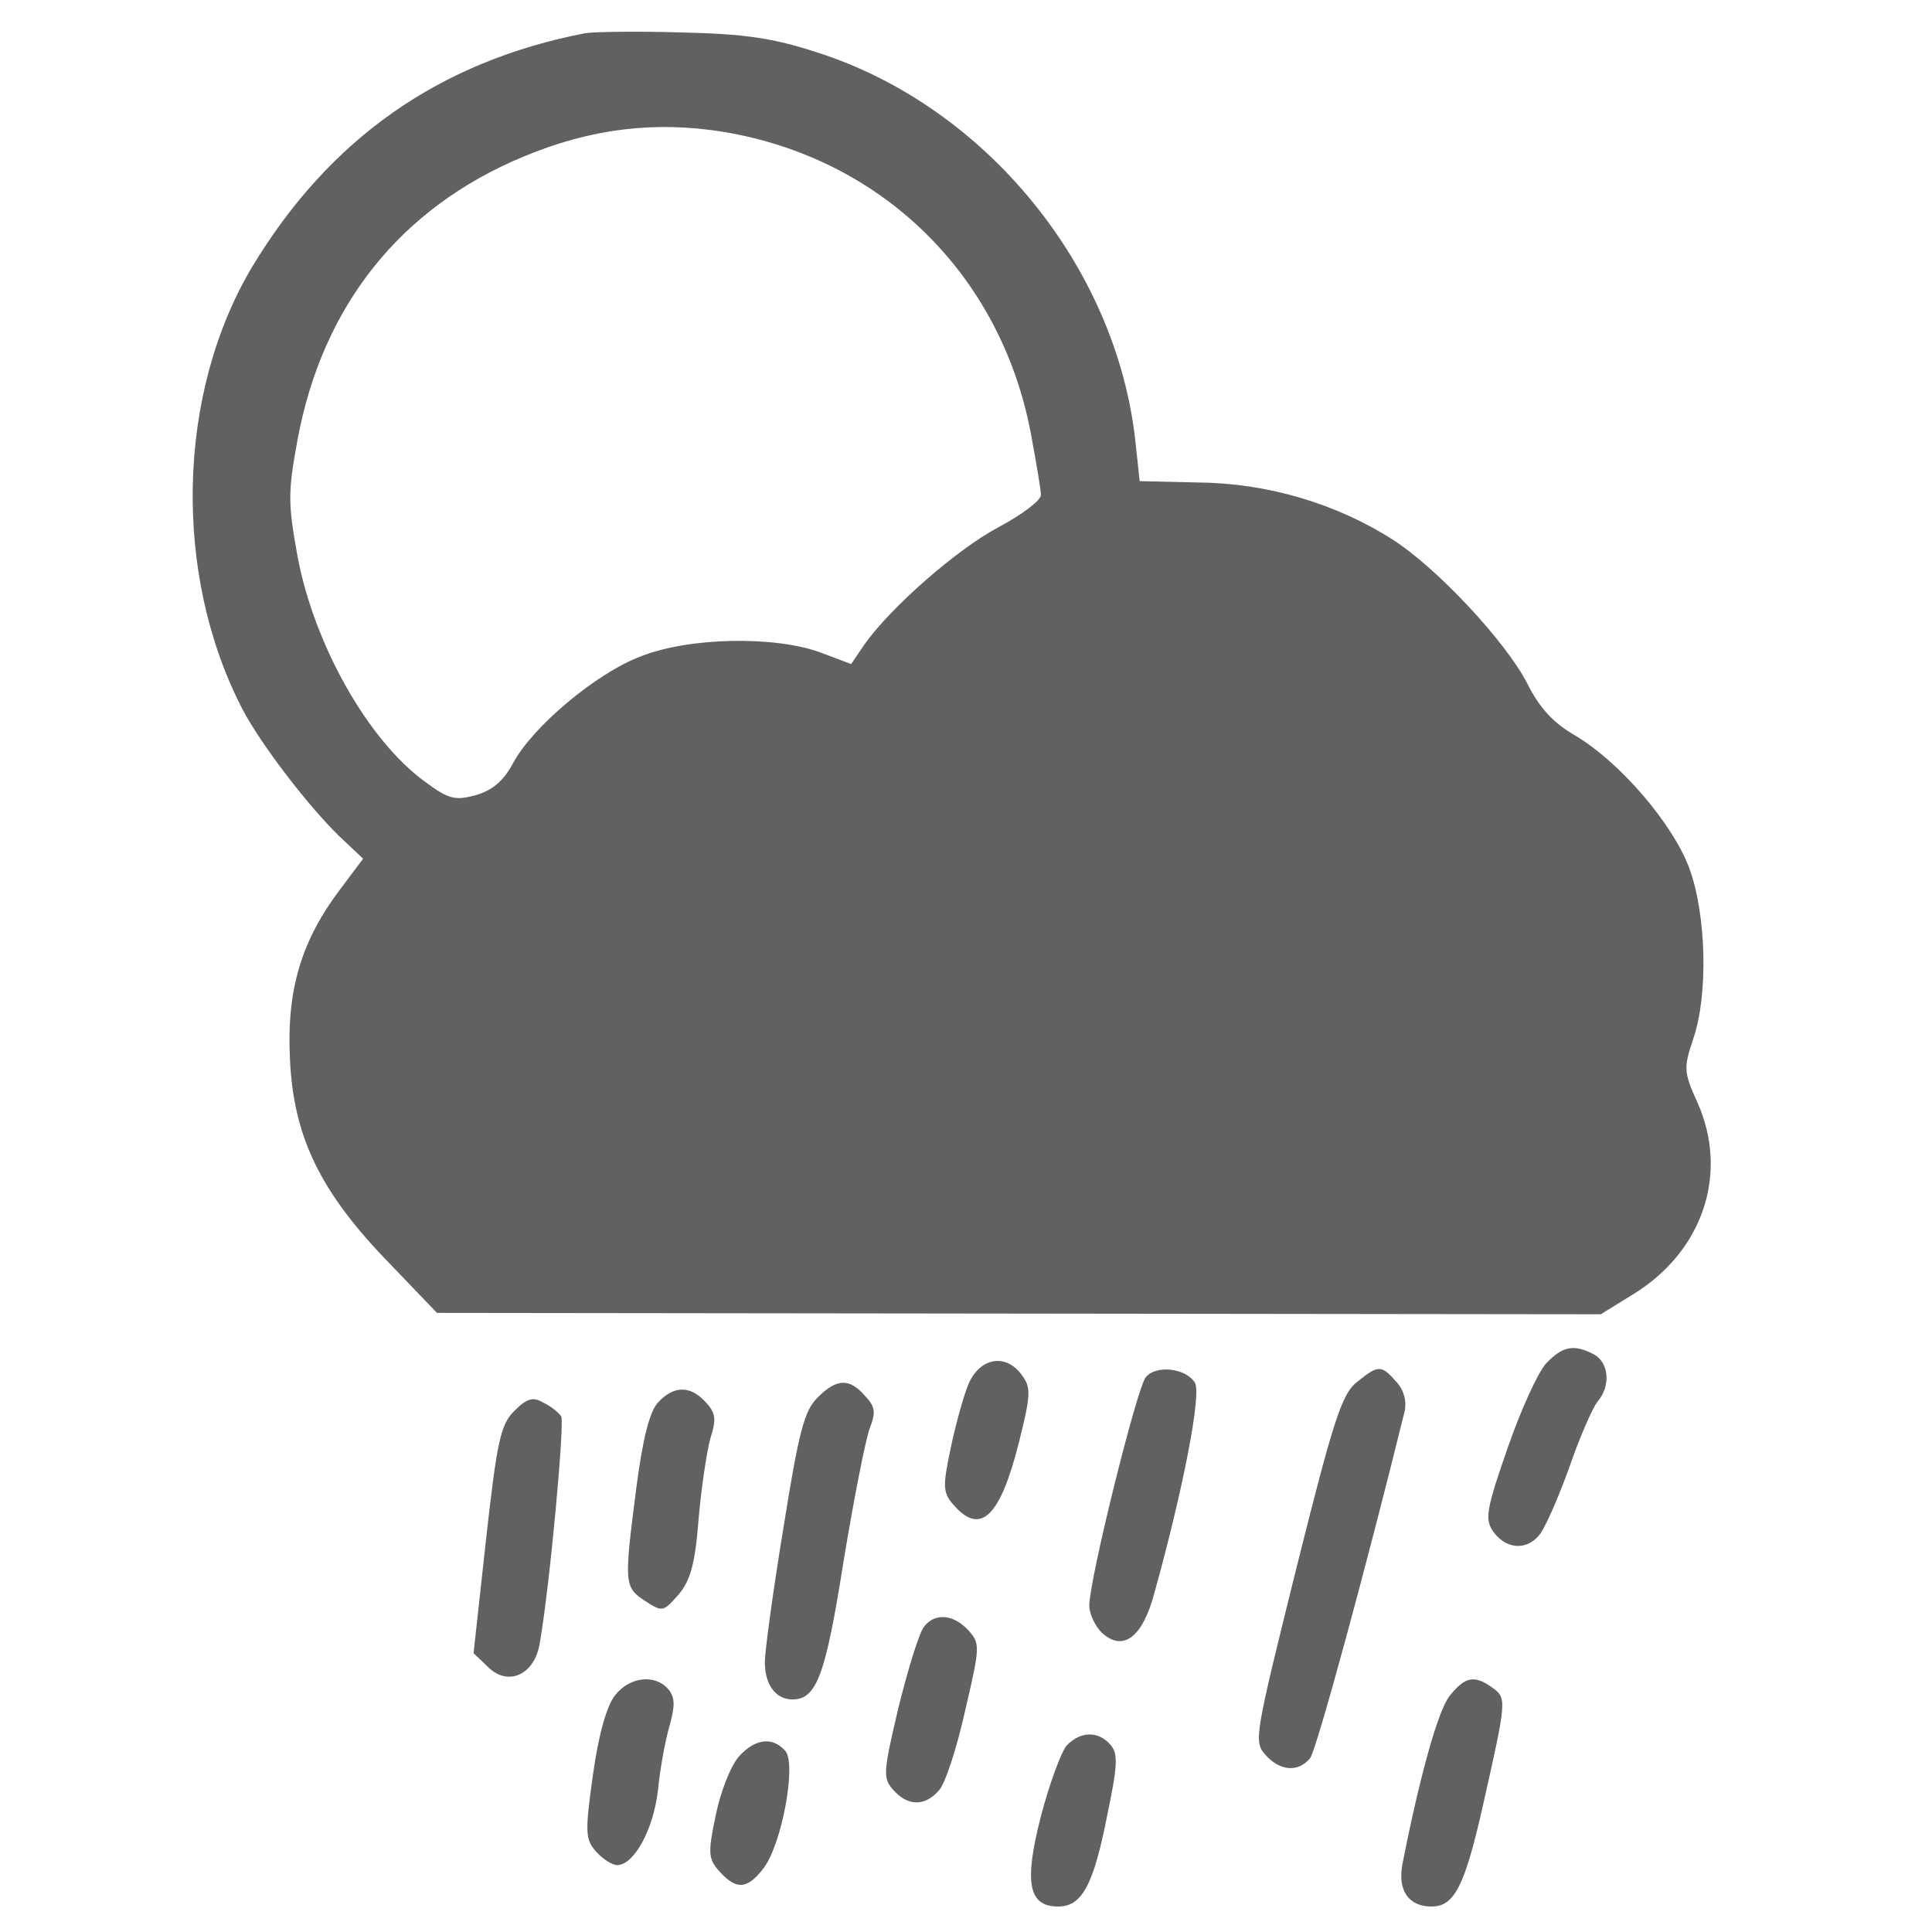
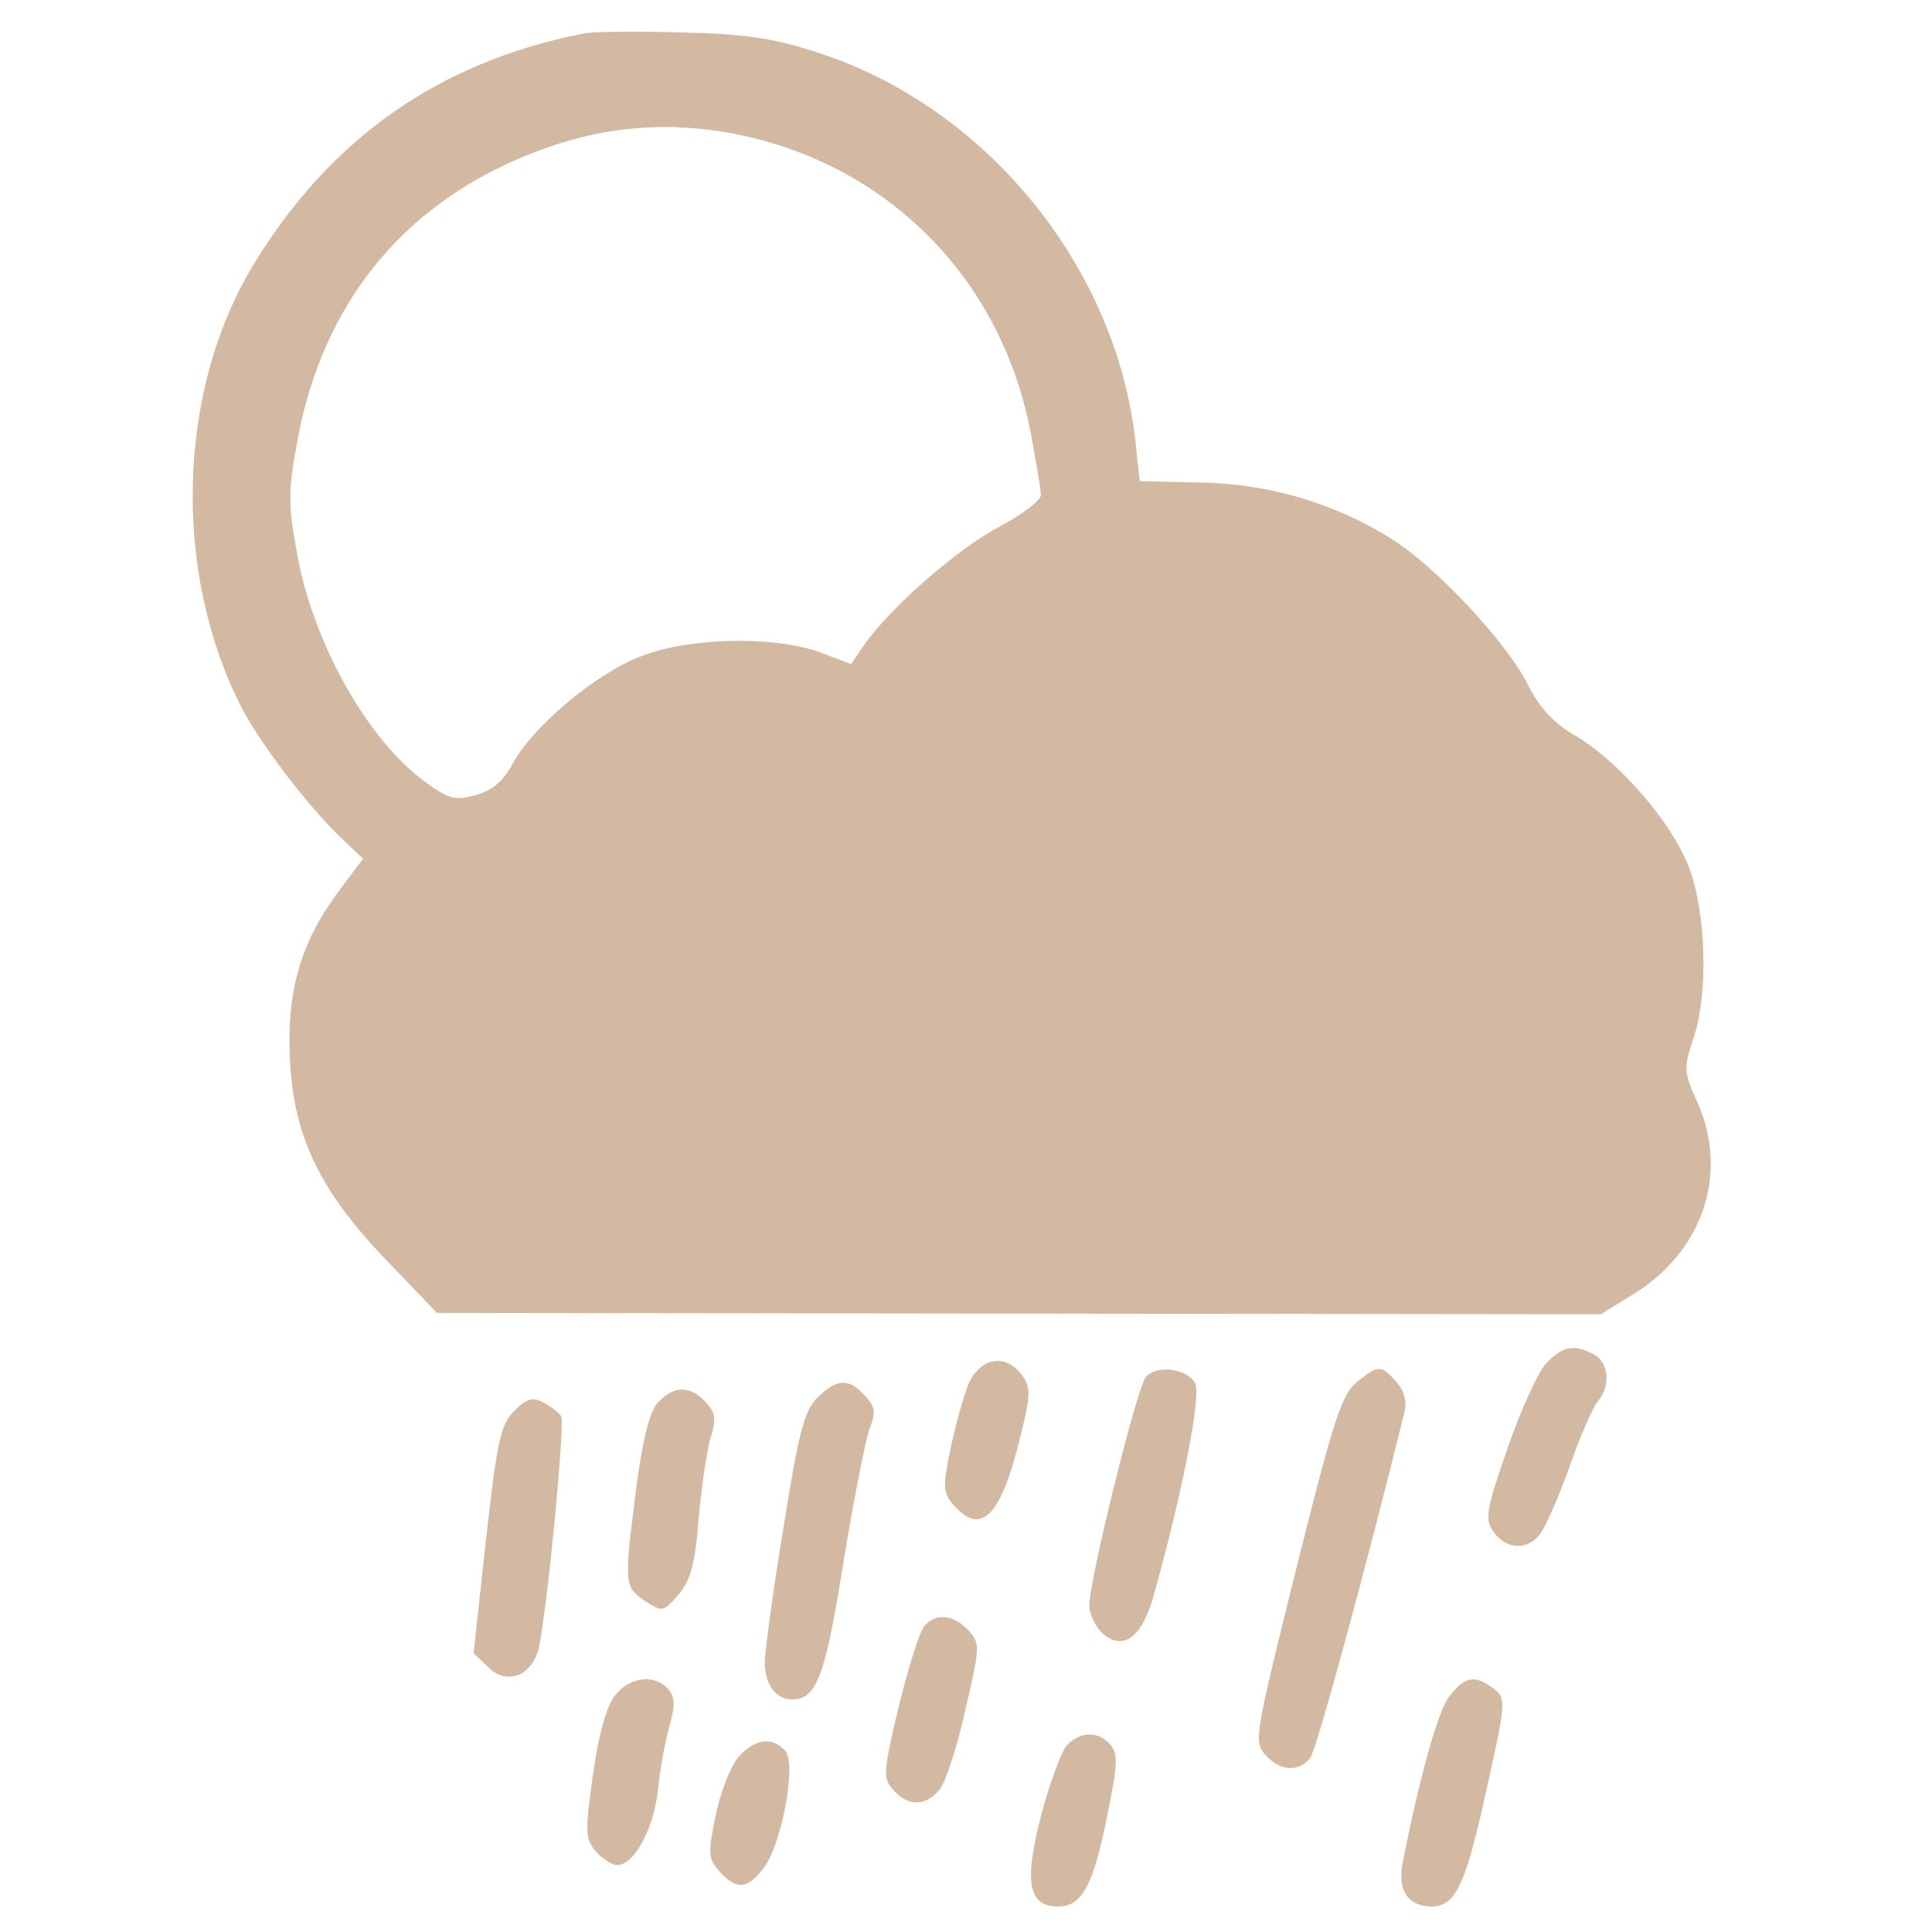
<svg xmlns="http://www.w3.org/2000/svg" version="1.0" width="500" height="500" preserveAspectRatio="xMidYMid meet">
  <rect id="backgroundrect" width="100%" height="100%" x="0" y="0" fill="none" stroke="none" style="" class="" />
  <g class="currentLayer" style="">
-     <g transform="translate(0,509) scale(0.1,-0.1) " fill="#616161" stroke="none" id="svg_1" class="selected" fill-opacity="1">
-       <path d="M1514.959,5004.19 c-378.714,-73.242 -662.75,-273.317 -862.826,-605.586 c-194.716,-326.909 -205.435,-794.943 -25.009,-1143.288 c46.446,-89.319 167.92,-248.308 250.094,-328.695 l62.524,-58.951 l-58.951,-78.601 c-100.038,-132.193 -139.338,-259.026 -130.406,-439.451 c8.932,-201.862 78.601,-344.773 255.454,-526.985 l125.047,-130.406 l1505.925,-1.786 l1505.925,-1.786 l83.96,51.805 c180.425,110.756 248.308,312.618 166.134,496.616 c-35.728,78.601 -35.728,89.319 -10.718,164.348 c39.301,114.329 33.941,323.336 -10.718,443.024 c-42.873,114.329 -180.425,275.104 -296.54,342.987 c-55.378,32.155 -91.106,71.456 -121.474,132.193 c-55.378,108.97 -234.017,300.113 -348.346,373.355 c-144.697,92.892 -323.336,146.484 -501.975,148.27 l-153.629,3.573 l-10.718,100.038 c-48.232,453.743 -387.646,869.971 -823.525,1009.309 c-114.329,37.514 -189.357,48.232 -350.132,51.805 c-112.542,3.573 -225.085,1.786 -250.094,-1.786 zm357.278,-255.454 c409.083,-67.883 716.342,-367.996 794.943,-777.079 c14.291,-76.815 26.796,-150.057 26.796,-162.561 c0,-14.291 -50.019,-51.805 -110.756,-83.96 c-107.183,-57.164 -278.677,-207.221 -346.559,-303.686 l-33.941,-50.019 l-80.387,30.369 c-117.902,42.873 -339.414,39.301 -464.461,-10.718 c-114.329,-42.873 -280.463,-182.212 -330.482,-276.89 c-25.009,-46.446 -53.592,-69.669 -96.465,-82.174 c-53.592,-14.291 -69.669,-10.718 -132.193,35.728 c-146.484,107.183 -285.822,353.705 -328.695,582.363 c-25.009,137.552 -25.009,166.134 0,301.9 c64.31,346.559 266.172,600.226 584.149,732.419 c175.066,73.242 341.2,92.892 518.053,64.31 z" id="svg_2" fill="#616161" />
-       <path d="M4001.611,1561.82 c-21.437,-23.223 -66.096,-121.474 -100.038,-219.726 c-53.592,-153.629 -58.951,-182.212 -39.301,-212.58 c32.155,-48.232 85.747,-53.592 119.688,-14.291 c16.077,17.864 50.019,96.465 78.601,175.066 c26.796,78.601 60.737,155.416 73.242,171.493 c35.728,41.087 30.369,101.824 -8.932,123.261 c-51.805,26.796 -80.387,21.437 -123.261,-23.223 z" id="svg_3" fill="#616161" />
-       <path d="M2506.404,1508.228 c-12.505,-30.369 -33.941,-107.183 -46.446,-167.92 c-21.437,-101.824 -19.65,-114.329 10.718,-148.27 c67.883,-75.028 117.902,-26.796 166.134,164.348 c30.369,121.474 32.155,141.125 8.932,173.28 c-41.087,58.951 -108.97,48.232 -139.338,-21.437 z" id="svg_4" fill="#616161" />
-       <path d="M2965.506,1526.092 c-23.223,-26.796 -146.484,-525.198 -146.484,-591.294 c0,-21.437 16.077,-55.378 33.941,-71.456 c53.592,-48.232 103.611,-10.718 133.979,101.824 c75.028,269.745 123.261,518.053 105.397,546.635 c-23.223,37.514 -100.038,46.446 -126.834,14.291 z" id="svg_5" fill="#616161" />
-       <path d="M3512.141,1513.587 c-39.301,-30.369 -60.737,-96.465 -157.202,-482.325 c-107.183,-432.306 -110.756,-448.383 -80.387,-482.325 c37.514,-42.873 85.747,-46.446 116.115,-8.932 c16.077,19.65 148.27,505.548 244.735,898.553 c5.359,25.009 -1.786,53.592 -21.437,75.028 c-39.301,44.66 -46.446,44.66 -101.824,0 z" id="svg_6" fill="#616161" />
-       <path d="M2115.185,1472.501 c-33.941,-33.941 -48.232,-89.319 -87.533,-335.841 c-26.796,-162.561 -48.232,-319.763 -48.232,-348.346 c0,-58.951 28.582,-96.465 71.456,-96.465 c62.524,0 85.747,62.524 132.193,357.278 c26.796,162.561 57.164,316.191 67.883,344.773 c16.077,41.087 14.291,55.378 -12.505,83.96 c-41.087,46.446 -73.242,44.66 -123.261,-5.359 z" id="svg_7" fill="#616161" />
-       <path d="M1702.529,1459.996 c-21.437,-23.223 -39.301,-94.679 -55.378,-217.939 c-32.155,-250.094 -32.155,-259.026 21.437,-294.754 c46.446,-30.369 48.232,-28.582 87.533,16.077 c30.369,35.728 42.873,78.601 51.805,194.716 c7.146,82.174 21.437,176.852 30.369,209.007 c16.077,50.019 14.291,66.096 -12.505,94.679 c-39.301,42.873 -82.174,42.873 -123.261,-1.786 z" id="svg_8" fill="#616161" />
-       <path d="M1330.961,1438.559 c-35.728,-35.728 -44.66,-78.601 -73.242,-334.055 l-32.155,-292.968 l37.514,-35.728 c51.805,-51.805 121.474,-19.65 133.979,62.524 c26.796,155.416 64.31,569.858 55.378,585.935 c-5.359,8.932 -26.796,26.796 -46.446,35.728 c-26.796,16.077 -42.873,10.718 -75.028,-21.437 z" id="svg_9" fill="#616161" />
-       <path d="M2392.075,881.206 c-12.505,-14.291 -41.087,-107.183 -66.096,-207.221 c-41.087,-173.28 -41.087,-185.784 -14.291,-216.153 c37.514,-42.873 82.174,-42.873 117.902,-1.786 c16.077,16.077 46.446,108.97 67.883,205.435 c39.301,167.92 39.301,175.066 8.932,209.007 c-37.514,41.087 -85.747,46.446 -114.329,10.718 z" id="svg_10" fill="#616161" />
-       <path d="M1591.773,702.567 c-21.437,-26.796 -42.873,-101.824 -57.164,-205.435 c-21.437,-151.843 -19.65,-167.92 8.932,-200.075 c16.077,-17.864 41.087,-33.941 53.592,-33.941 c42.873,0 92.892,89.319 105.397,191.144 c5.359,57.164 19.65,133.979 30.369,169.707 c14.291,51.805 14.291,73.242 -3.573,94.679 c-33.941,39.301 -100.038,32.155 -137.552,-16.077 z" id="svg_11" fill="#616161" />
-       <path d="M3751.517,700.781 c-30.369,-37.514 -78.601,-214.367 -121.474,-432.306 c-14.291,-69.669 14.291,-112.542 75.028,-112.542 c58.951,0 85.747,53.592 132.193,259.026 c62.524,276.89 62.524,280.463 25.009,307.259 c-46.446,33.941 -71.456,28.582 -110.756,-21.437 z" id="svg_12" fill="#616161" />
-       <path d="M2760.071,572.161 c-14.291,-17.864 -44.66,-100.038 -66.096,-182.212 c-44.66,-173.28 -32.155,-234.017 44.66,-234.017 c60.737,0 91.106,53.592 126.834,235.803 c26.796,128.62 28.582,158.989 8.932,182.212 c-32.155,37.514 -78.601,35.728 -114.329,-1.786 z" id="svg_13" fill="#616161" />
-       <path d="M1913.323,545.365 c-21.437,-23.223 -48.232,-91.106 -60.737,-151.843 c-21.437,-101.824 -19.65,-114.329 10.718,-148.27 c42.873,-46.446 69.669,-44.66 110.756,7.146 c48.232,58.951 87.533,269.745 58.951,305.472 c-32.155,37.514 -76.815,33.941 -119.688,-12.505 z" id="svg_14" fill="#616161" />
+     <g transform="translate(0,509) scale(0.1,-0.1) " fill="#d3b8a2" stroke="none" id="svg_1" class="selected" fill-opacity="1">
+       <path d="M1514.959,5004.19 c-378.714,-73.242 -662.75,-273.317 -862.826,-605.586 c-194.716,-326.909 -205.435,-794.943 -25.009,-1143.288 c46.446,-89.319 167.92,-248.308 250.094,-328.695 l62.524,-58.951 l-58.951,-78.601 c-100.038,-132.193 -139.338,-259.026 -130.406,-439.451 c8.932,-201.862 78.601,-344.773 255.454,-526.985 l125.047,-130.406 l1505.925,-1.786 l1505.925,-1.786 l83.96,51.805 c180.425,110.756 248.308,312.618 166.134,496.616 c-35.728,78.601 -35.728,89.319 -10.718,164.348 c39.301,114.329 33.941,323.336 -10.718,443.024 c-42.873,114.329 -180.425,275.104 -296.54,342.987 c-55.378,32.155 -91.106,71.456 -121.474,132.193 c-55.378,108.97 -234.017,300.113 -348.346,373.355 c-144.697,92.892 -323.336,146.484 -501.975,148.27 l-153.629,3.573 l-10.718,100.038 c-48.232,453.743 -387.646,869.971 -823.525,1009.309 c-114.329,37.514 -189.357,48.232 -350.132,51.805 c-112.542,3.573 -225.085,1.786 -250.094,-1.786 zm357.278,-255.454 c409.083,-67.883 716.342,-367.996 794.943,-777.079 c14.291,-76.815 26.796,-150.057 26.796,-162.561 c0,-14.291 -50.019,-51.805 -110.756,-83.96 c-107.183,-57.164 -278.677,-207.221 -346.559,-303.686 l-33.941,-50.019 l-80.387,30.369 c-117.902,42.873 -339.414,39.301 -464.461,-10.718 c-114.329,-42.873 -280.463,-182.212 -330.482,-276.89 c-25.009,-46.446 -53.592,-69.669 -96.465,-82.174 c-53.592,-14.291 -69.669,-10.718 -132.193,35.728 c-146.484,107.183 -285.822,353.705 -328.695,582.363 c-25.009,137.552 -25.009,166.134 0,301.9 c64.31,346.559 266.172,600.226 584.149,732.419 c175.066,73.242 341.2,92.892 518.053,64.31 z" id="svg_2" fill="#d3b8a2" />
+       <path d="M4001.611,1561.82 c-21.437,-23.223 -66.096,-121.474 -100.038,-219.726 c-53.592,-153.629 -58.951,-182.212 -39.301,-212.58 c32.155,-48.232 85.747,-53.592 119.688,-14.291 c16.077,17.864 50.019,96.465 78.601,175.066 c26.796,78.601 60.737,155.416 73.242,171.493 c35.728,41.087 30.369,101.824 -8.932,123.261 c-51.805,26.796 -80.387,21.437 -123.261,-23.223 z" id="svg_3" fill="#d3b8a2" />
+       <path d="M2506.404,1508.228 c-12.505,-30.369 -33.941,-107.183 -46.446,-167.92 c-21.437,-101.824 -19.65,-114.329 10.718,-148.27 c67.883,-75.028 117.902,-26.796 166.134,164.348 c30.369,121.474 32.155,141.125 8.932,173.28 c-41.087,58.951 -108.97,48.232 -139.338,-21.437 z" id="svg_4" fill="#d3b8a2" />
+       <path d="M2965.506,1526.092 c-23.223,-26.796 -146.484,-525.198 -146.484,-591.294 c0,-21.437 16.077,-55.378 33.941,-71.456 c53.592,-48.232 103.611,-10.718 133.979,101.824 c75.028,269.745 123.261,518.053 105.397,546.635 c-23.223,37.514 -100.038,46.446 -126.834,14.291 z" id="svg_5" fill="#d3b8a2" />
+       <path d="M3512.141,1513.587 c-39.301,-30.369 -60.737,-96.465 -157.202,-482.325 c-107.183,-432.306 -110.756,-448.383 -80.387,-482.325 c37.514,-42.873 85.747,-46.446 116.115,-8.932 c16.077,19.65 148.27,505.548 244.735,898.553 c5.359,25.009 -1.786,53.592 -21.437,75.028 c-39.301,44.66 -46.446,44.66 -101.824,0 z" id="svg_6" fill="#d3b8a2" />
+       <path d="M2115.185,1472.501 c-33.941,-33.941 -48.232,-89.319 -87.533,-335.841 c-26.796,-162.561 -48.232,-319.763 -48.232,-348.346 c0,-58.951 28.582,-96.465 71.456,-96.465 c62.524,0 85.747,62.524 132.193,357.278 c26.796,162.561 57.164,316.191 67.883,344.773 c16.077,41.087 14.291,55.378 -12.505,83.96 c-41.087,46.446 -73.242,44.66 -123.261,-5.359 z" id="svg_7" fill="#d3b8a2" />
+       <path d="M1702.529,1459.996 c-21.437,-23.223 -39.301,-94.679 -55.378,-217.939 c-32.155,-250.094 -32.155,-259.026 21.437,-294.754 c46.446,-30.369 48.232,-28.582 87.533,16.077 c30.369,35.728 42.873,78.601 51.805,194.716 c7.146,82.174 21.437,176.852 30.369,209.007 c16.077,50.019 14.291,66.096 -12.505,94.679 c-39.301,42.873 -82.174,42.873 -123.261,-1.786 z" id="svg_8" fill="#d3b8a2" />
+       <path d="M1330.961,1438.559 c-35.728,-35.728 -44.66,-78.601 -73.242,-334.055 l-32.155,-292.968 l37.514,-35.728 c51.805,-51.805 121.474,-19.65 133.979,62.524 c26.796,155.416 64.31,569.858 55.378,585.935 c-5.359,8.932 -26.796,26.796 -46.446,35.728 c-26.796,16.077 -42.873,10.718 -75.028,-21.437 z" id="svg_9" fill="#d3b8a2" />
+       <path d="M2392.075,881.206 c-12.505,-14.291 -41.087,-107.183 -66.096,-207.221 c-41.087,-173.28 -41.087,-185.784 -14.291,-216.153 c37.514,-42.873 82.174,-42.873 117.902,-1.786 c16.077,16.077 46.446,108.97 67.883,205.435 c39.301,167.92 39.301,175.066 8.932,209.007 c-37.514,41.087 -85.747,46.446 -114.329,10.718 z" id="svg_10" fill="#d3b8a2" />
+       <path d="M1591.773,702.567 c-21.437,-26.796 -42.873,-101.824 -57.164,-205.435 c-21.437,-151.843 -19.65,-167.92 8.932,-200.075 c16.077,-17.864 41.087,-33.941 53.592,-33.941 c42.873,0 92.892,89.319 105.397,191.144 c5.359,57.164 19.65,133.979 30.369,169.707 c14.291,51.805 14.291,73.242 -3.573,94.679 c-33.941,39.301 -100.038,32.155 -137.552,-16.077 z" id="svg_11" fill="#d3b8a2" />
+       <path d="M3751.517,700.781 c-30.369,-37.514 -78.601,-214.367 -121.474,-432.306 c-14.291,-69.669 14.291,-112.542 75.028,-112.542 c58.951,0 85.747,53.592 132.193,259.026 c62.524,276.89 62.524,280.463 25.009,307.259 c-46.446,33.941 -71.456,28.582 -110.756,-21.437 z" id="svg_12" fill="#d3b8a2" />
+       <path d="M2760.071,572.161 c-14.291,-17.864 -44.66,-100.038 -66.096,-182.212 c-44.66,-173.28 -32.155,-234.017 44.66,-234.017 c60.737,0 91.106,53.592 126.834,235.803 c26.796,128.62 28.582,158.989 8.932,182.212 c-32.155,37.514 -78.601,35.728 -114.329,-1.786 z" id="svg_13" fill="#d3b8a2" />
+       <path d="M1913.323,545.365 c-21.437,-23.223 -48.232,-91.106 -60.737,-151.843 c-21.437,-101.824 -19.65,-114.329 10.718,-148.27 c42.873,-46.446 69.669,-44.66 110.756,7.146 c48.232,58.951 87.533,269.745 58.951,305.472 c-32.155,37.514 -76.815,33.941 -119.688,-12.505 z" id="svg_14" fill="#d3b8a2" />
    </g>
  </g>
</svg>
